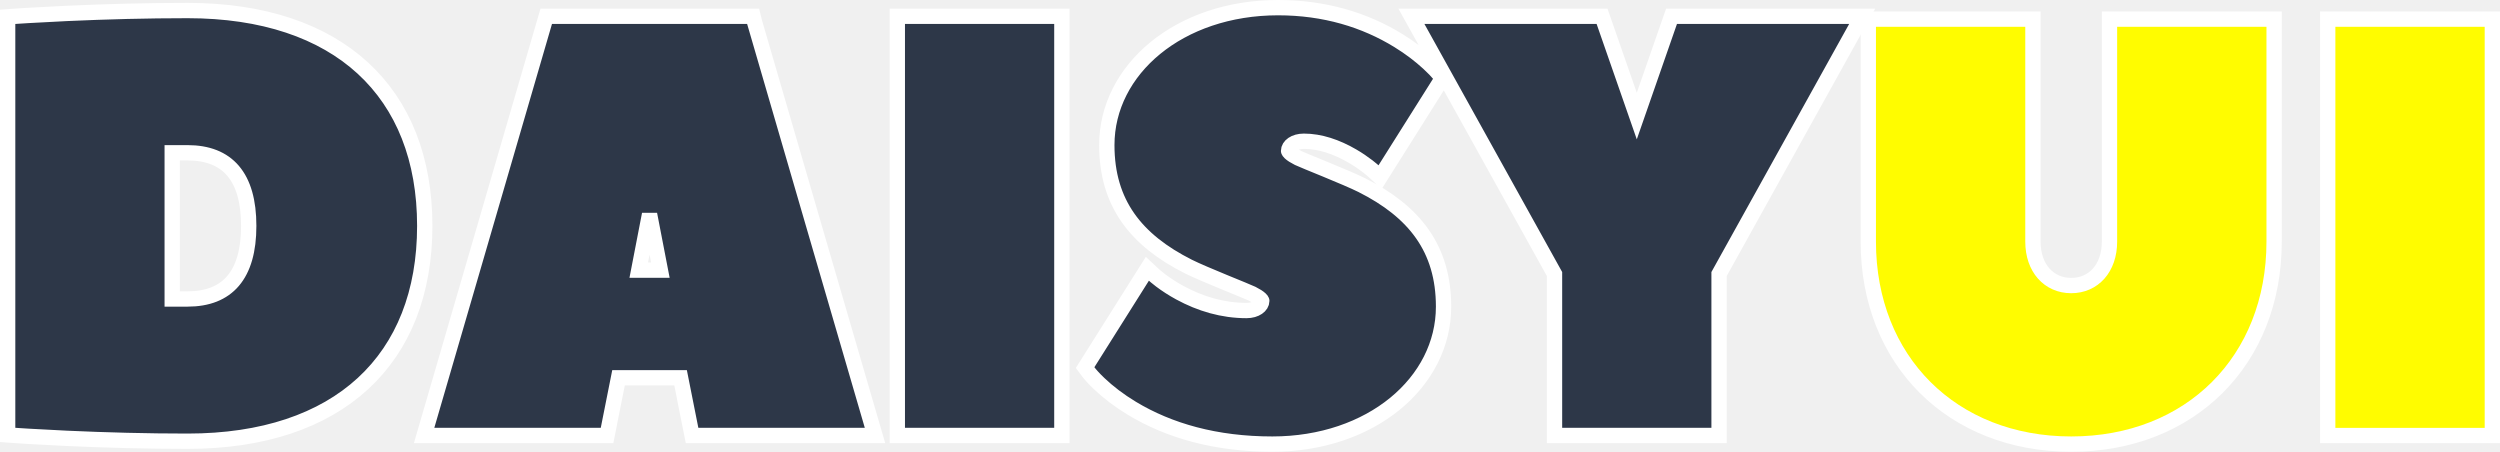
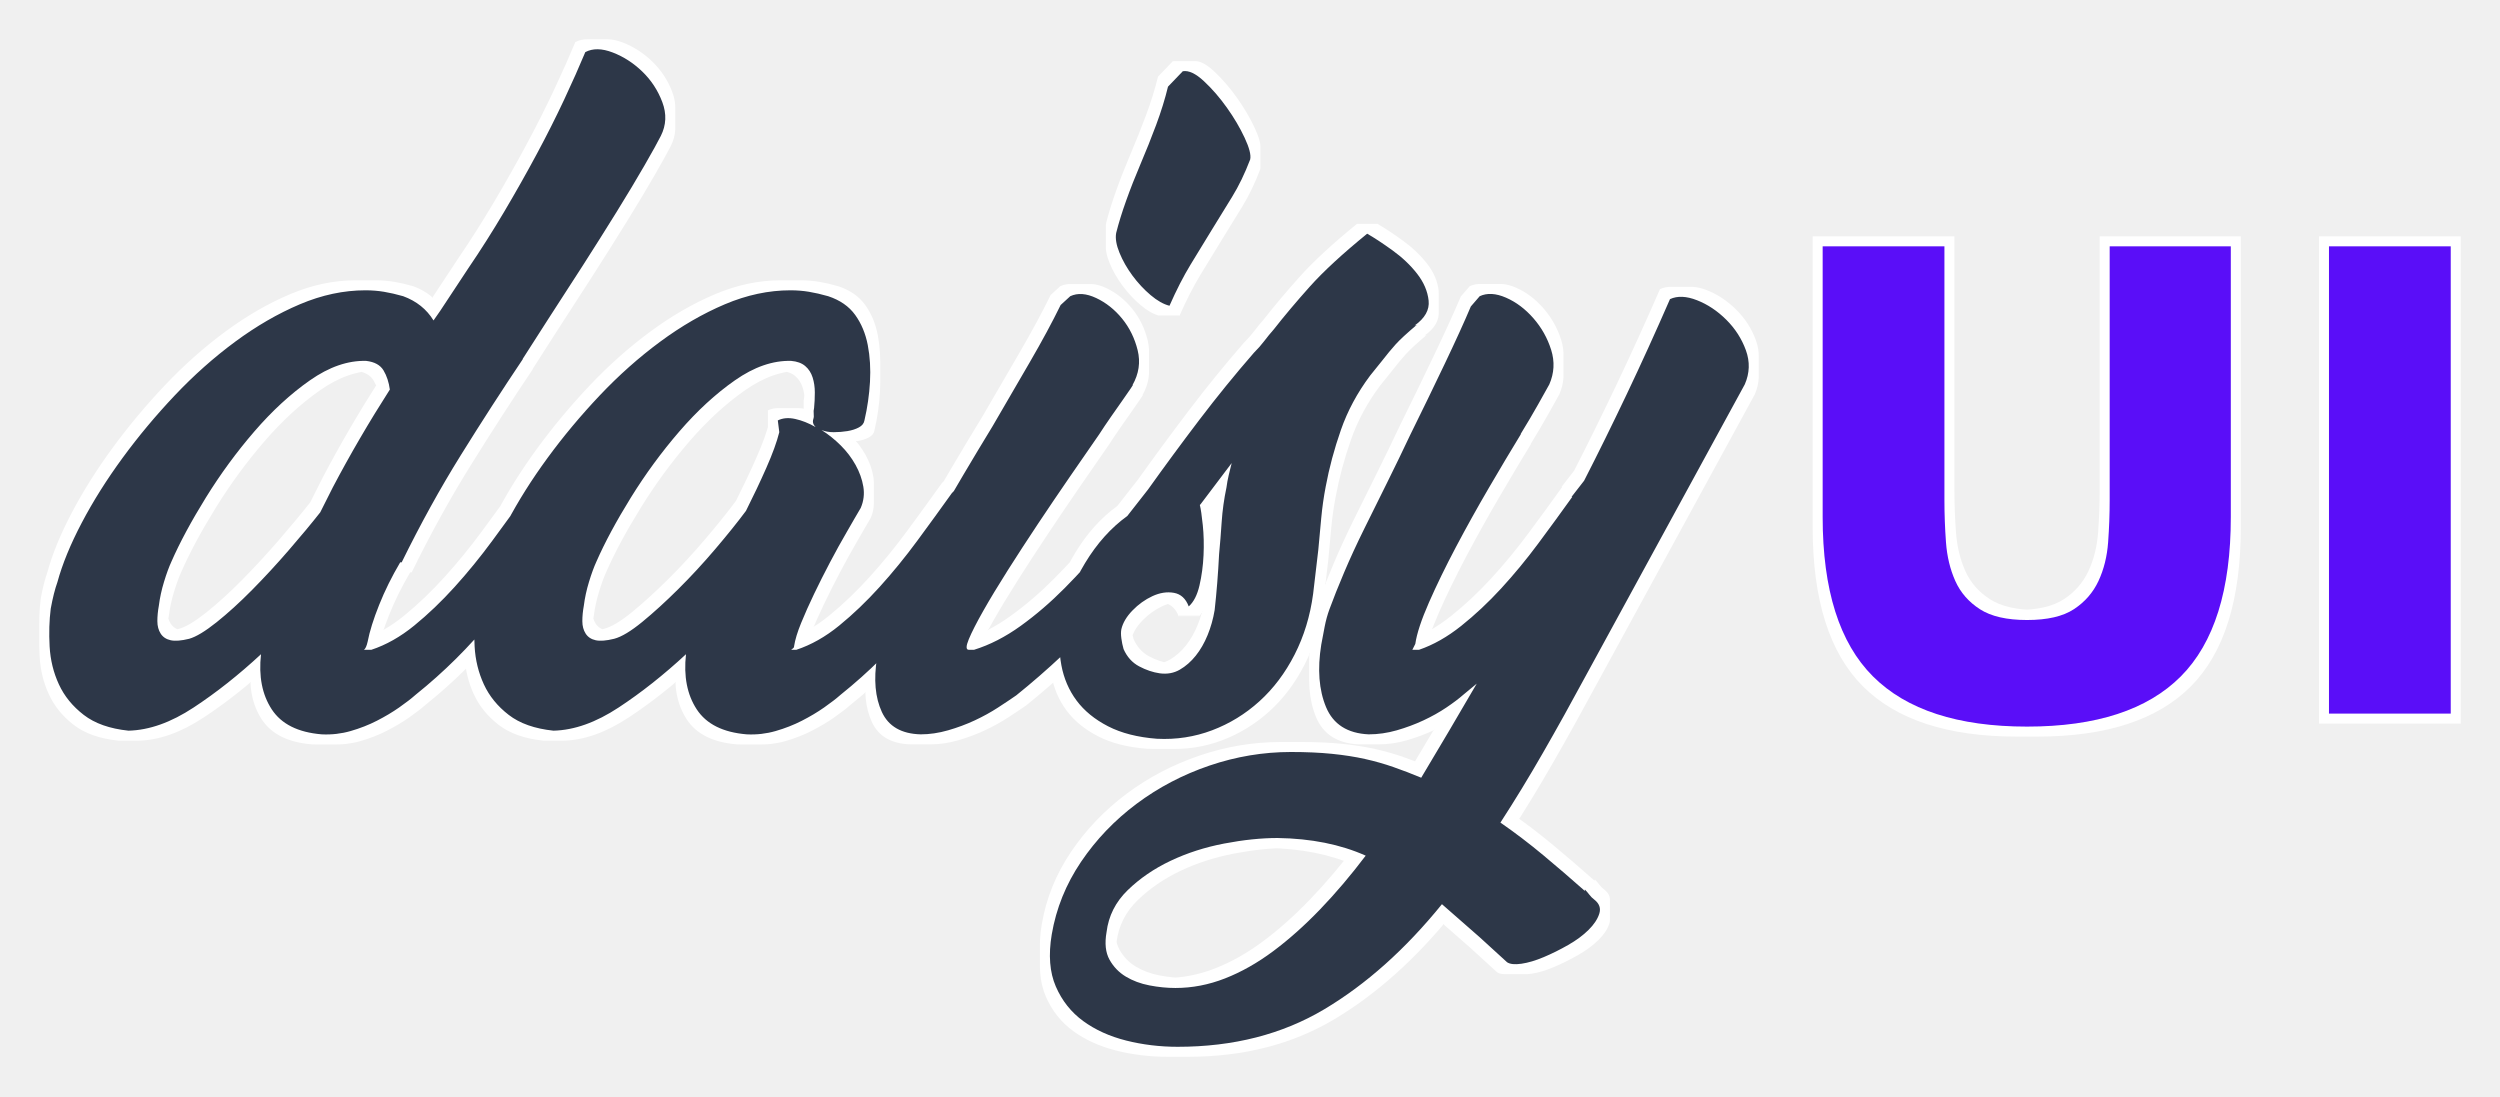
- <svg xmlns="http://www.w3.org/2000/svg" width="653px" height="118px" viewBox="0 0 653 118" version="1.1">
-   <g id="Artboard" stroke="none" stroke-width="1" fill="none" fill-rule="evenodd">
-     <path d="M541,116 C509.896,116 488,94.155 488,63.119 L488,5 L531,5 L531,63.119 C531,70.052 535.182,74.587 541,74.587 C546.818,74.587 551,70.052 551,63.119 L551,5 L594,5 L594,63.119 C594,94.155 572.104,116 541,116 Z M651,113.755 L608,113.755 L608,5 L651,5 L651,113.755 Z" id="UI" stroke="#FFFFFF" stroke-width="4" fill="#FFFC00" fill-rule="nonzero" />
-     <path d="M48.977,115.247 C38.449,115.247 27.737,114.963 17.402,114.491 C13.784,114.326 10.472,114.149 7.534,113.972 C6.505,113.909 5.596,113.852 4.816,113.8 C4.347,113.769 4.024,113.747 3.857,113.735 L2,113.601 L2,4.399 L3.857,4.265 C4.024,4.253 4.347,4.231 4.816,4.2 C5.596,4.148 6.505,4.091 7.534,4.028 C10.472,3.851 13.784,3.674 17.402,3.509 C27.737,3.037 38.449,2.753 48.977,2.753 C88.489,2.753 110.945,24.098 110.945,59 C110.945,93.902 88.489,115.247 48.977,115.247 Z M44.98,39.904 L44.98,78.096 L48.977,78.096 C59.424,78.096 64.967,71.849 64.967,59 C64.967,46.151 59.424,39.904 48.977,39.904 L44.98,39.904 Z M177.767,98.671 L161.56,98.671 L158.561,113.74 L110.777,113.74 L142.676,4.26 L196.714,4.26 L197.091,5.778 C197.145,5.996 203.21,26.818 212.427,58.439 C212.432,58.456 212.432,58.456 212.437,58.473 C215.799,70.005 219.4,82.358 223.002,94.711 C224.263,99.034 225.433,103.049 226.484,106.651 C227.069,108.658 227.069,108.658 227.459,109.996 C227.744,110.974 227.744,110.974 227.804,111.18 L228.551,113.74 L180.766,113.74 L177.767,98.671 Z M172.487,70.562 L169.664,55.968 L166.84,70.562 L172.487,70.562 Z M277.358,4.26 L277.358,113.74 L234.379,113.74 L234.379,4.26 L277.358,4.26 Z M332.329,116 C317.529,116 305.366,112.507 295.689,106.672 C292.281,104.616 289.425,102.408 287.097,100.192 C285.678,98.84 284.737,97.766 284.25,97.114 L283.429,96.013 L299.692,70.203 L301.46,71.853 C301.519,71.908 301.656,72.03 301.868,72.21 C302.235,72.521 302.671,72.87 303.173,73.248 C304.621,74.339 306.296,75.434 308.173,76.456 C313.521,79.367 319.388,81.11 325.582,81.11 C328.053,81.11 329.579,79.854 329.579,78.589 C329.579,78.518 329.506,78.376 329.222,78.105 C328.79,77.693 328.066,77.227 327.031,76.707 C325.849,76.113 314.369,71.613 310.442,69.64 C296.764,62.766 289.1,53.114 289.1,37.904 C289.1,18.135 308.028,2 333.828,2 C346.021,2 356.498,5.218 365.234,10.583 C368.3,12.467 370.932,14.488 373.132,16.515 C374.47,17.747 375.378,18.723 375.858,19.313 L376.764,20.427 L360.476,46.277 L358.709,44.649 C358.658,44.602 358.541,44.498 358.361,44.346 C358.052,44.082 357.688,43.787 357.273,43.467 C356.079,42.546 354.727,41.623 353.249,40.763 C349.078,38.336 344.764,36.89 340.574,36.89 C338.104,36.89 336.577,38.146 336.577,39.411 C336.577,39.482 336.651,39.624 336.935,39.895 C337.367,40.307 338.091,40.773 339.126,41.293 C340.307,41.887 351.788,46.387 355.715,48.36 C369.393,55.234 377.056,64.886 377.056,80.096 C377.056,99.865 358.128,116 332.329,116 Z M406.039,71.573 L368.66,4.26 L418.456,4.26 L427.529,30.316 L436.602,4.26 L486.398,4.26 L449.019,71.573 L449.019,113.74 L406.039,113.74 L406.039,71.573 Z" id="DAISY" stroke="#FFFFFF" stroke-width="4" fill="#2D3748" fill-rule="nonzero" />
+ <svg xmlns="http://www.w3.org/2000/svg" xmlns:xlink="http://www.w3.org/1999/xlink" width="203px" height="89px" viewBox="0 0 203 89" version="1.1">
+   <defs>
+     <path d="M26.124,59.629 C26.926,59.669 27.707,59.58 28.469,59.361 C29.23,59.142 29.942,58.863 30.603,58.525 C31.264,58.187 31.866,57.828 32.407,57.45 C32.948,57.072 33.399,56.724 33.759,56.406 C36.044,54.575 38.118,52.516 39.982,50.227 C41.846,47.939 43.639,45.621 45.363,43.273 L45.363,43.273 L45.363,43.213 L47.106,40.825 C47.347,40.547 47.347,40.218 47.106,39.84 C46.866,39.462 46.545,39.134 46.144,38.855 C45.743,38.577 45.323,38.388 44.882,38.288 C44.441,38.189 44.14,38.238 43.98,38.437 C43.82,38.716 43.659,38.975 43.499,39.213 C43.339,39.452 43.098,39.731 42.777,40.049 C41.896,41.283 40.964,42.566 39.982,43.899 C39,45.233 37.978,46.486 36.916,47.66 C35.854,48.834 34.761,49.879 33.639,50.794 C32.517,51.71 31.355,52.366 30.152,52.764 L30.152,52.764 L29.551,52.764 C29.671,52.685 29.771,52.466 29.852,52.108 C30.012,51.272 30.323,50.277 30.784,49.123 C31.244,47.969 31.816,46.815 32.497,45.66 L32.497,45.66 L32.617,45.66 C34.14,42.556 35.743,39.651 37.427,36.945 C39.11,34.239 40.794,31.632 42.477,29.125 L42.477,29.125 L42.417,29.184 L44.521,25.901 C45.403,24.548 46.335,23.105 47.317,21.573 C48.298,20.041 49.22,18.578 50.082,17.186 C50.944,15.793 51.695,14.539 52.337,13.425 C52.978,12.31 53.419,11.514 53.659,11.037 C54.1,10.161 54.14,9.246 53.779,8.291 C53.419,7.336 52.878,6.51 52.156,5.813 C51.435,5.117 50.633,4.6 49.751,4.261 C48.87,3.923 48.128,3.913 47.527,4.232 C47.046,5.386 46.475,6.669 45.814,8.082 C45.152,9.495 44.411,10.967 43.589,12.499 C42.767,14.032 41.886,15.594 40.944,17.186 C40.002,18.777 39.03,20.31 38.028,21.782 L38.028,21.782 L35.743,25.244 L35.202,26.021 C34.641,25.105 33.82,24.449 32.737,24.051 C32.176,23.891 31.655,23.772 31.174,23.692 C30.693,23.613 30.192,23.573 29.671,23.573 C27.908,23.573 26.134,23.951 24.351,24.707 C22.567,25.463 20.814,26.478 19.09,27.752 C17.367,29.025 15.733,30.478 14.19,32.109 C12.647,33.741 11.234,35.433 9.952,37.184 C8.669,38.935 7.567,40.686 6.645,42.437 C5.723,44.188 5.062,45.8 4.661,47.272 C4.461,47.829 4.281,48.546 4.12,49.421 C4,50.376 3.97,51.401 4.03,52.496 C4.09,53.59 4.341,54.615 4.782,55.57 C5.222,56.525 5.894,57.351 6.796,58.047 C7.697,58.744 8.91,59.172 10.433,59.331 C12.116,59.291 13.88,58.664 15.723,57.45 C17.567,56.237 19.391,54.794 21.194,53.122 C20.994,54.913 21.285,56.406 22.066,57.6 C22.848,58.794 24.2,59.47 26.124,59.629 Z M15.363,51.869 C14.721,52.028 14.22,52.068 13.86,51.988 C13.499,51.909 13.228,51.73 13.048,51.451 C12.868,51.172 12.778,50.834 12.778,50.436 C12.778,50.038 12.818,49.62 12.898,49.183 C12.978,48.546 13.118,47.899 13.319,47.242 C13.519,46.586 13.719,46.039 13.92,45.601 C14.601,44.049 15.533,42.317 16.715,40.407 C17.898,38.497 19.21,36.706 20.653,35.035 C22.096,33.363 23.599,31.98 25.162,30.886 C26.725,29.791 28.248,29.264 29.731,29.304 C30.413,29.383 30.884,29.642 31.144,30.08 C31.405,30.518 31.575,31.035 31.655,31.632 C29.972,34.259 28.429,36.905 27.026,39.571 L27.026,39.571 L26.004,41.601 C25.283,42.516 24.431,43.541 23.449,44.675 C22.467,45.81 21.475,46.884 20.473,47.899 C19.471,48.914 18.509,49.789 17.587,50.526 C16.665,51.262 15.924,51.71 15.363,51.869 Z M60.633,59.629 C61.435,59.669 62.216,59.58 62.978,59.361 C63.739,59.142 64.451,58.863 65.112,58.525 C65.773,58.187 66.375,57.828 66.916,57.45 C67.457,57.072 67.908,56.724 68.268,56.406 C70.553,54.575 72.627,52.516 74.491,50.227 C76.355,47.939 78.148,45.621 79.872,43.273 L79.872,43.273 L79.872,43.213 L81.615,40.825 C81.856,40.547 81.856,40.218 81.615,39.84 C81.375,39.462 81.054,39.134 80.653,38.855 C80.252,38.577 79.831,38.388 79.391,38.288 C78.95,38.189 78.649,38.238 78.489,38.437 C78.328,38.716 78.168,38.975 78.008,39.213 C77.848,39.452 77.607,39.731 77.286,40.049 C76.405,41.283 75.473,42.566 74.491,43.899 C73.509,45.233 72.487,46.486 71.425,47.66 C70.363,48.834 69.27,49.879 68.148,50.794 C67.026,51.71 65.864,52.366 64.661,52.764 L64.661,52.764 L64.24,52.764 C64.28,52.724 64.331,52.685 64.391,52.645 C64.451,52.605 64.481,52.545 64.481,52.466 C64.561,51.948 64.751,51.322 65.052,50.585 C65.353,49.849 65.703,49.063 66.104,48.227 C66.505,47.392 66.936,46.536 67.397,45.66 C67.858,44.785 68.308,43.969 68.749,43.213 C68.95,42.855 69.15,42.507 69.351,42.168 C69.551,41.83 69.731,41.522 69.892,41.243 C70.132,40.686 70.202,40.109 70.102,39.512 C70.002,38.915 69.791,38.328 69.471,37.751 C69.15,37.174 68.749,36.646 68.268,36.169 C67.787,35.691 67.266,35.273 66.705,34.915 C66.986,35.035 67.316,35.094 67.697,35.094 C68.078,35.094 68.449,35.064 68.809,35.005 C69.17,34.945 69.481,34.846 69.741,34.706 C70.002,34.567 70.152,34.378 70.192,34.139 C70.433,33.104 70.583,32.06 70.643,31.005 C70.703,29.95 70.643,28.956 70.463,28.02 C70.282,27.085 69.942,26.269 69.441,25.573 C68.94,24.876 68.208,24.369 67.246,24.051 C66.685,23.891 66.164,23.772 65.683,23.692 C65.202,23.613 64.701,23.573 64.18,23.573 C62.417,23.573 60.643,23.951 58.86,24.707 C57.076,25.463 55.323,26.478 53.599,27.752 C51.876,29.025 50.242,30.478 48.699,32.109 C47.156,33.741 45.743,35.433 44.461,37.184 C43.178,38.935 42.076,40.686 41.154,42.437 C40.232,44.188 39.571,45.8 39.17,47.272 C38.97,47.829 38.789,48.546 38.629,49.421 C38.509,50.376 38.479,51.401 38.539,52.496 C38.599,53.59 38.85,54.615 39.29,55.57 C39.731,56.525 40.403,57.351 41.305,58.047 C42.206,58.744 43.419,59.172 44.942,59.331 C46.625,59.291 48.389,58.664 50.232,57.45 C52.076,56.237 53.9,54.794 55.703,53.122 C55.503,54.913 55.793,56.406 56.575,57.6 C57.357,58.794 58.709,59.47 60.633,59.629 Z M49.872,51.869 C49.23,52.028 48.729,52.068 48.369,51.988 C48.008,51.909 47.737,51.73 47.557,51.451 C47.377,51.172 47.286,50.834 47.286,50.436 C47.286,50.038 47.327,49.62 47.407,49.183 C47.487,48.546 47.627,47.899 47.828,47.242 C48.028,46.586 48.228,46.039 48.429,45.601 C49.11,44.049 50.042,42.317 51.224,40.407 C52.407,38.497 53.719,36.706 55.162,35.035 C56.605,33.363 58.108,31.98 59.671,30.886 C61.234,29.791 62.757,29.264 64.24,29.304 C64.721,29.344 65.102,29.483 65.383,29.722 C65.663,29.96 65.864,30.269 65.984,30.647 C66.104,31.025 66.164,31.433 66.164,31.871 C66.164,32.308 66.144,32.726 66.104,33.124 C66.064,33.284 66.054,33.443 66.074,33.602 C66.094,33.761 66.084,33.9 66.044,34.02 C65.964,34.259 66.024,34.477 66.224,34.676 C65.663,34.358 65.112,34.139 64.571,34.02 C64.03,33.9 63.559,33.94 63.158,34.139 L63.158,34.139 L63.278,35.094 C63.078,35.89 62.727,36.855 62.226,37.99 C61.725,39.124 61.174,40.288 60.573,41.482 C59.892,42.397 59.06,43.432 58.078,44.586 C57.096,45.74 56.094,46.825 55.072,47.839 C54.05,48.854 53.078,49.74 52.156,50.496 C51.234,51.252 50.473,51.71 49.872,51.869 Z M94.962,24.827 C95.523,23.553 96.094,22.439 96.675,21.484 C97.256,20.529 97.827,19.593 98.389,18.678 C98.95,17.763 99.501,16.867 100.042,15.992 C100.583,15.116 101.074,14.101 101.515,12.947 C101.595,12.589 101.445,12.002 101.064,11.186 C100.683,10.37 100.202,9.554 99.621,8.739 C99.04,7.923 98.419,7.206 97.757,6.59 C97.096,5.973 96.525,5.704 96.044,5.784 L96.044,5.784 L94.841,7.037 C94.601,8.032 94.28,9.067 93.88,10.141 C93.479,11.216 93.058,12.271 92.617,13.305 C92.176,14.34 91.785,15.335 91.445,16.29 C91.104,17.245 90.833,18.121 90.633,18.917 C90.553,19.354 90.643,19.892 90.904,20.529 C91.164,21.165 91.515,21.782 91.956,22.379 C92.397,22.976 92.888,23.503 93.429,23.961 C93.97,24.419 94.481,24.707 94.962,24.827 Z M74.761,59.629 C75.483,59.629 76.224,59.52 76.986,59.301 C77.747,59.082 78.469,58.813 79.15,58.495 C79.831,58.177 80.463,57.828 81.044,57.45 C81.625,57.072 82.116,56.744 82.517,56.465 C85.042,54.436 87.547,52.088 90.032,49.421 C92.517,46.755 94.761,44.128 96.765,41.541 L96.765,41.541 L96.705,41.661 C96.946,41.382 96.986,41.034 96.825,40.616 C96.665,40.198 96.415,39.82 96.074,39.482 C95.733,39.144 95.363,38.905 94.962,38.766 C94.561,38.626 94.24,38.676 94,38.915 L94,38.915 L92.918,40.348 C91.916,41.541 90.874,42.785 89.791,44.079 C88.709,45.372 87.597,46.596 86.455,47.75 C85.312,48.904 84.12,49.929 82.878,50.824 C81.635,51.72 80.373,52.366 79.09,52.764 L79.09,52.764 L78.669,52.764 C78.429,52.764 78.429,52.476 78.669,51.899 C78.91,51.322 79.3,50.556 79.842,49.6 C80.383,48.645 81.044,47.551 81.825,46.317 C82.607,45.083 83.429,43.82 84.29,42.526 C85.152,41.233 86.014,39.959 86.876,38.706 C87.737,37.452 88.529,36.308 89.25,35.273 C89.531,34.836 89.852,34.358 90.212,33.841 C90.573,33.323 90.894,32.866 91.174,32.468 C91.455,32.07 91.675,31.751 91.835,31.513 C91.996,31.274 92.036,31.194 91.956,31.274 C92.477,30.358 92.617,29.413 92.377,28.438 C92.136,27.463 91.715,26.608 91.114,25.871 C90.513,25.135 89.811,24.578 89.01,24.2 C88.208,23.822 87.507,23.772 86.906,24.051 L86.906,24.051 L86.124,24.767 C85.443,26.16 84.611,27.702 83.629,29.393 C82.647,31.085 81.635,32.826 80.593,34.617 C78.99,37.243 77.437,39.87 75.934,42.497 C74.431,45.123 73.278,47.431 72.477,49.421 L72.477,49.421 L72.537,49.362 C71.936,50.715 71.495,52.068 71.214,53.421 C70.934,55.172 71.064,56.635 71.605,57.809 C72.146,58.983 73.198,59.589 74.761,59.629 Z M93.94,59.987 C95.503,60.067 96.996,59.838 98.419,59.301 C99.841,58.764 101.124,57.978 102.266,56.943 C103.409,55.908 104.36,54.645 105.122,53.152 C105.884,51.66 106.385,50.018 106.625,48.227 L106.625,48.227 L107.046,44.646 C107.126,43.77 107.206,42.904 107.286,42.049 C107.366,41.193 107.487,40.348 107.647,39.512 C107.928,37.999 108.338,36.467 108.88,34.915 C109.421,33.363 110.212,31.891 111.254,30.498 L111.254,30.498 L112.216,29.304 C112.617,28.786 112.988,28.339 113.328,27.961 C113.669,27.583 114.24,27.055 115.042,26.379 L115.042,26.379 L114.861,26.438 C115.703,25.841 116.084,25.165 116.004,24.409 C115.924,23.653 115.613,22.926 115.072,22.23 C114.531,21.533 113.859,20.897 113.058,20.32 C112.256,19.743 111.575,19.295 111.014,18.976 C109.01,20.608 107.457,22.041 106.354,23.275 C105.252,24.508 104.28,25.662 103.439,26.737 C103.158,27.055 102.898,27.374 102.657,27.692 C102.417,28.01 102.136,28.329 101.815,28.647 C100.292,30.398 98.819,32.209 97.397,34.079 C95.974,35.95 94.581,37.84 93.218,39.751 L93.218,39.751 L91.535,41.9 C90.212,42.855 89.07,44.128 88.108,45.72 C87.146,47.312 86.505,48.944 86.184,50.615 C85.984,51.809 85.984,52.943 86.184,54.018 C86.385,55.092 86.795,56.048 87.417,56.883 C88.038,57.719 88.89,58.415 89.972,58.973 C91.054,59.53 92.377,59.868 93.94,59.987 Z M95.803,54.376 C95.322,54.655 94.781,54.754 94.18,54.675 C93.619,54.595 93.058,54.406 92.497,54.107 C91.936,53.809 91.515,53.341 91.234,52.705 C91.154,52.426 91.094,52.137 91.054,51.839 C91.014,51.54 91.014,51.292 91.054,51.093 C91.174,50.575 91.475,50.068 91.956,49.571 C92.437,49.073 92.978,48.685 93.579,48.406 C94.18,48.128 94.761,48.038 95.322,48.138 C95.884,48.237 96.284,48.605 96.525,49.242 C96.926,48.884 97.216,48.317 97.397,47.541 C97.577,46.765 97.687,45.949 97.727,45.093 C97.767,44.238 97.747,43.422 97.667,42.646 C97.587,41.87 97.507,41.323 97.427,41.004 L97.427,41.004 L97.487,40.944 L100.012,37.602 C99.932,37.92 99.851,38.248 99.771,38.586 C99.691,38.925 99.631,39.253 99.591,39.571 C99.391,40.527 99.26,41.462 99.2,42.377 C99.14,43.293 99.07,44.168 98.99,45.004 C98.91,46.596 98.789,48.108 98.629,49.541 C98.509,50.257 98.318,50.934 98.058,51.57 C97.797,52.207 97.477,52.764 97.096,53.242 C96.715,53.719 96.284,54.097 95.803,54.376 Z M95.623,85 C100.152,85 104.12,83.985 107.527,81.956 C110.934,79.926 114.12,77.08 117.086,73.419 L117.086,73.419 L120.152,76.105 L122.376,78.135 C122.617,78.294 123.008,78.334 123.549,78.254 C124.09,78.175 124.691,77.996 125.352,77.717 C126.014,77.439 126.675,77.11 127.336,76.732 C127.998,76.354 128.549,75.946 128.99,75.508 C129.431,75.071 129.721,74.633 129.861,74.195 C130.002,73.757 129.871,73.379 129.471,73.061 C129.31,72.941 129.17,72.802 129.05,72.643 C128.93,72.484 128.809,72.344 128.689,72.225 L128.689,72.225 L128.689,72.344 C127.567,71.35 126.445,70.384 125.322,69.449 C124.2,68.514 123.038,67.629 121.835,66.793 C122.998,65.002 124.15,63.112 125.292,61.122 C126.435,59.132 127.607,57.023 128.809,54.794 L128.809,54.794 L141.675,31.214 C142.076,30.299 142.106,29.373 141.765,28.438 C141.425,27.503 140.893,26.677 140.172,25.961 C139.451,25.244 138.659,24.717 137.797,24.379 C136.936,24.041 136.204,24.011 135.603,24.289 C134.441,26.956 133.268,29.533 132.086,32.02 C130.904,34.507 129.751,36.845 128.629,39.034 L128.629,39.034 L127.607,40.348 L127.667,40.348 C126.785,41.581 125.863,42.845 124.902,44.138 C123.94,45.432 122.938,46.645 121.896,47.78 C120.853,48.914 119.771,49.929 118.649,50.824 C117.527,51.72 116.385,52.366 115.222,52.764 L115.222,52.764 L114.681,52.764 C114.681,52.764 114.761,52.605 114.922,52.287 C115.042,51.451 115.413,50.327 116.034,48.914 C116.655,47.501 117.387,45.999 118.228,44.407 C119.07,42.815 119.962,41.213 120.904,39.601 C121.845,37.99 122.717,36.527 123.519,35.214 L123.519,35.214 L123.459,35.273 C124.02,34.358 124.501,33.542 124.902,32.826 C125.302,32.109 125.603,31.572 125.803,31.214 C126.204,30.299 126.254,29.363 125.954,28.408 C125.653,27.453 125.172,26.598 124.511,25.841 C123.849,25.085 123.108,24.528 122.286,24.17 C121.465,23.812 120.753,23.772 120.152,24.051 L120.152,24.051 L119.431,24.886 C118.91,26.12 118.208,27.662 117.326,29.513 C116.445,31.363 115.503,33.303 114.501,35.333 C113.9,36.607 113.278,37.89 112.637,39.183 C111.996,40.477 111.374,41.73 110.773,42.944 C110.172,44.158 109.631,45.332 109.15,46.466 C108.669,47.601 108.268,48.605 107.948,49.481 C107.787,49.919 107.657,50.396 107.557,50.914 C107.457,51.431 107.366,51.909 107.286,52.346 C106.966,54.336 107.096,56.028 107.677,57.421 C108.258,58.813 109.411,59.55 111.134,59.629 C111.896,59.629 112.657,59.52 113.419,59.301 C114.18,59.082 114.902,58.813 115.583,58.495 C116.264,58.177 116.886,57.828 117.447,57.45 C118.008,57.072 118.469,56.724 118.829,56.406 L118.829,56.406 L119.912,55.51 C119.15,56.824 118.399,58.107 117.657,59.361 C116.916,60.614 116.164,61.878 115.403,63.151 C114.641,62.833 113.89,62.544 113.148,62.286 C112.407,62.027 111.635,61.808 110.833,61.629 C110.032,61.45 109.14,61.311 108.158,61.211 C107.176,61.112 106.064,61.062 104.821,61.062 C102.577,61.062 100.373,61.43 98.208,62.166 C96.044,62.903 94.07,63.937 92.286,65.271 C90.503,66.604 89,68.176 87.777,69.986 C86.555,71.797 85.763,73.757 85.403,75.867 C85.122,77.538 85.232,78.951 85.733,80.105 C86.234,81.259 86.976,82.194 87.958,82.911 C88.94,83.627 90.102,84.154 91.445,84.493 C92.787,84.831 94.18,85 95.623,85 Z M95.443,80.224 C94.761,80.224 94.06,80.155 93.338,80.015 C92.617,79.876 91.976,79.637 91.415,79.299 C90.854,78.961 90.413,78.503 90.092,77.926 C89.771,77.349 89.691,76.603 89.852,75.687 C90.012,74.374 90.583,73.24 91.565,72.285 C92.547,71.33 93.709,70.534 95.052,69.897 C96.395,69.26 97.847,68.793 99.411,68.494 C100.974,68.196 102.417,68.046 103.739,68.046 C106.465,68.086 108.849,68.564 110.894,69.479 C109.691,71.071 108.459,72.524 107.196,73.837 C105.934,75.15 104.661,76.284 103.379,77.24 C102.096,78.195 100.793,78.931 99.471,79.448 C98.148,79.966 96.805,80.224 95.443,80.224 Z" id="path-1" />
+     <filter x="-4.3%" y="-7.4%" width="108.7%" height="114.8%" filterUnits="objectBoundingBox" id="filter-2">
+       <feMorphology radius="2" operator="dilate" in="SourceAlpha" result="shadowSpreadOuter1" />
+       <feOffset dx="0" dy="0" in="shadowSpreadOuter1" result="shadowOffsetOuter1" />
+       <feColorMatrix values="0 0 0 0 1   0 0 0 0 1   0 0 0 0 1  0 0 0 1 0" type="matrix" in="shadowOffsetOuter1" />
+     </filter>
+     <path d="M164.596,59 C170.213,59 174.374,57.641 177.082,54.924 C179.789,52.206 181.142,47.895 181.142,41.991 L181.142,41.991 L181.142,20 L171.306,20 L171.306,40.632 C171.306,41.739 171.264,42.872 171.18,44.029 C171.095,45.186 170.835,46.235 170.398,47.174 C169.96,48.114 169.296,48.877 168.405,49.464 C167.514,50.051 166.244,50.345 164.596,50.345 C162.949,50.345 161.671,50.051 160.763,49.464 C159.855,48.877 159.19,48.114 158.77,47.174 C158.35,46.235 158.097,45.186 158.013,44.029 C157.929,42.872 157.887,41.739 157.887,40.632 L157.887,40.632 L157.887,20 L148,20 L148,41.991 C148,47.895 149.362,52.206 152.086,54.924 C154.81,57.641 158.98,59 164.596,59 Z M199,57.943 L199,20 L189.113,20 L189.113,57.943 L199,57.943 Z" id="path-3" />
+     <filter x="-11.8%" y="-15.4%" width="123.5%" height="130.8%" filterUnits="objectBoundingBox" id="filter-4">
+       <feMorphology radius="2" operator="dilate" in="SourceAlpha" result="shadowSpreadOuter1" />
+       <feOffset dx="0" dy="0" in="shadowSpreadOuter1" result="shadowOffsetOuter1" />
+       <feColorMatrix values="0 0 0 0 1   0 0 0 0 1   0 0 0 0 1  0 0 0 1 0" type="matrix" in="shadowOffsetOuter1" />
+     </filter>
+   </defs>
+   <g stroke="none" stroke-width="1" fill="none" fill-rule="evenodd">
+     <g id="daisy" fill-rule="nonzero">
+       <use fill="black" fill-opacity="1" filter="url(#filter-2)" xlink:href="#path-1" />
+       <use fill="#2D3748" xlink:href="#path-1" />
+     </g>
+     <g fill-rule="nonzero">
+       <use fill="black" fill-opacity="1" filter="url(#filter-4)" xlink:href="#path-3" />
+       <use fill="#5A0EF8" xlink:href="#path-3" />
+     </g>
  </g>
</svg>
